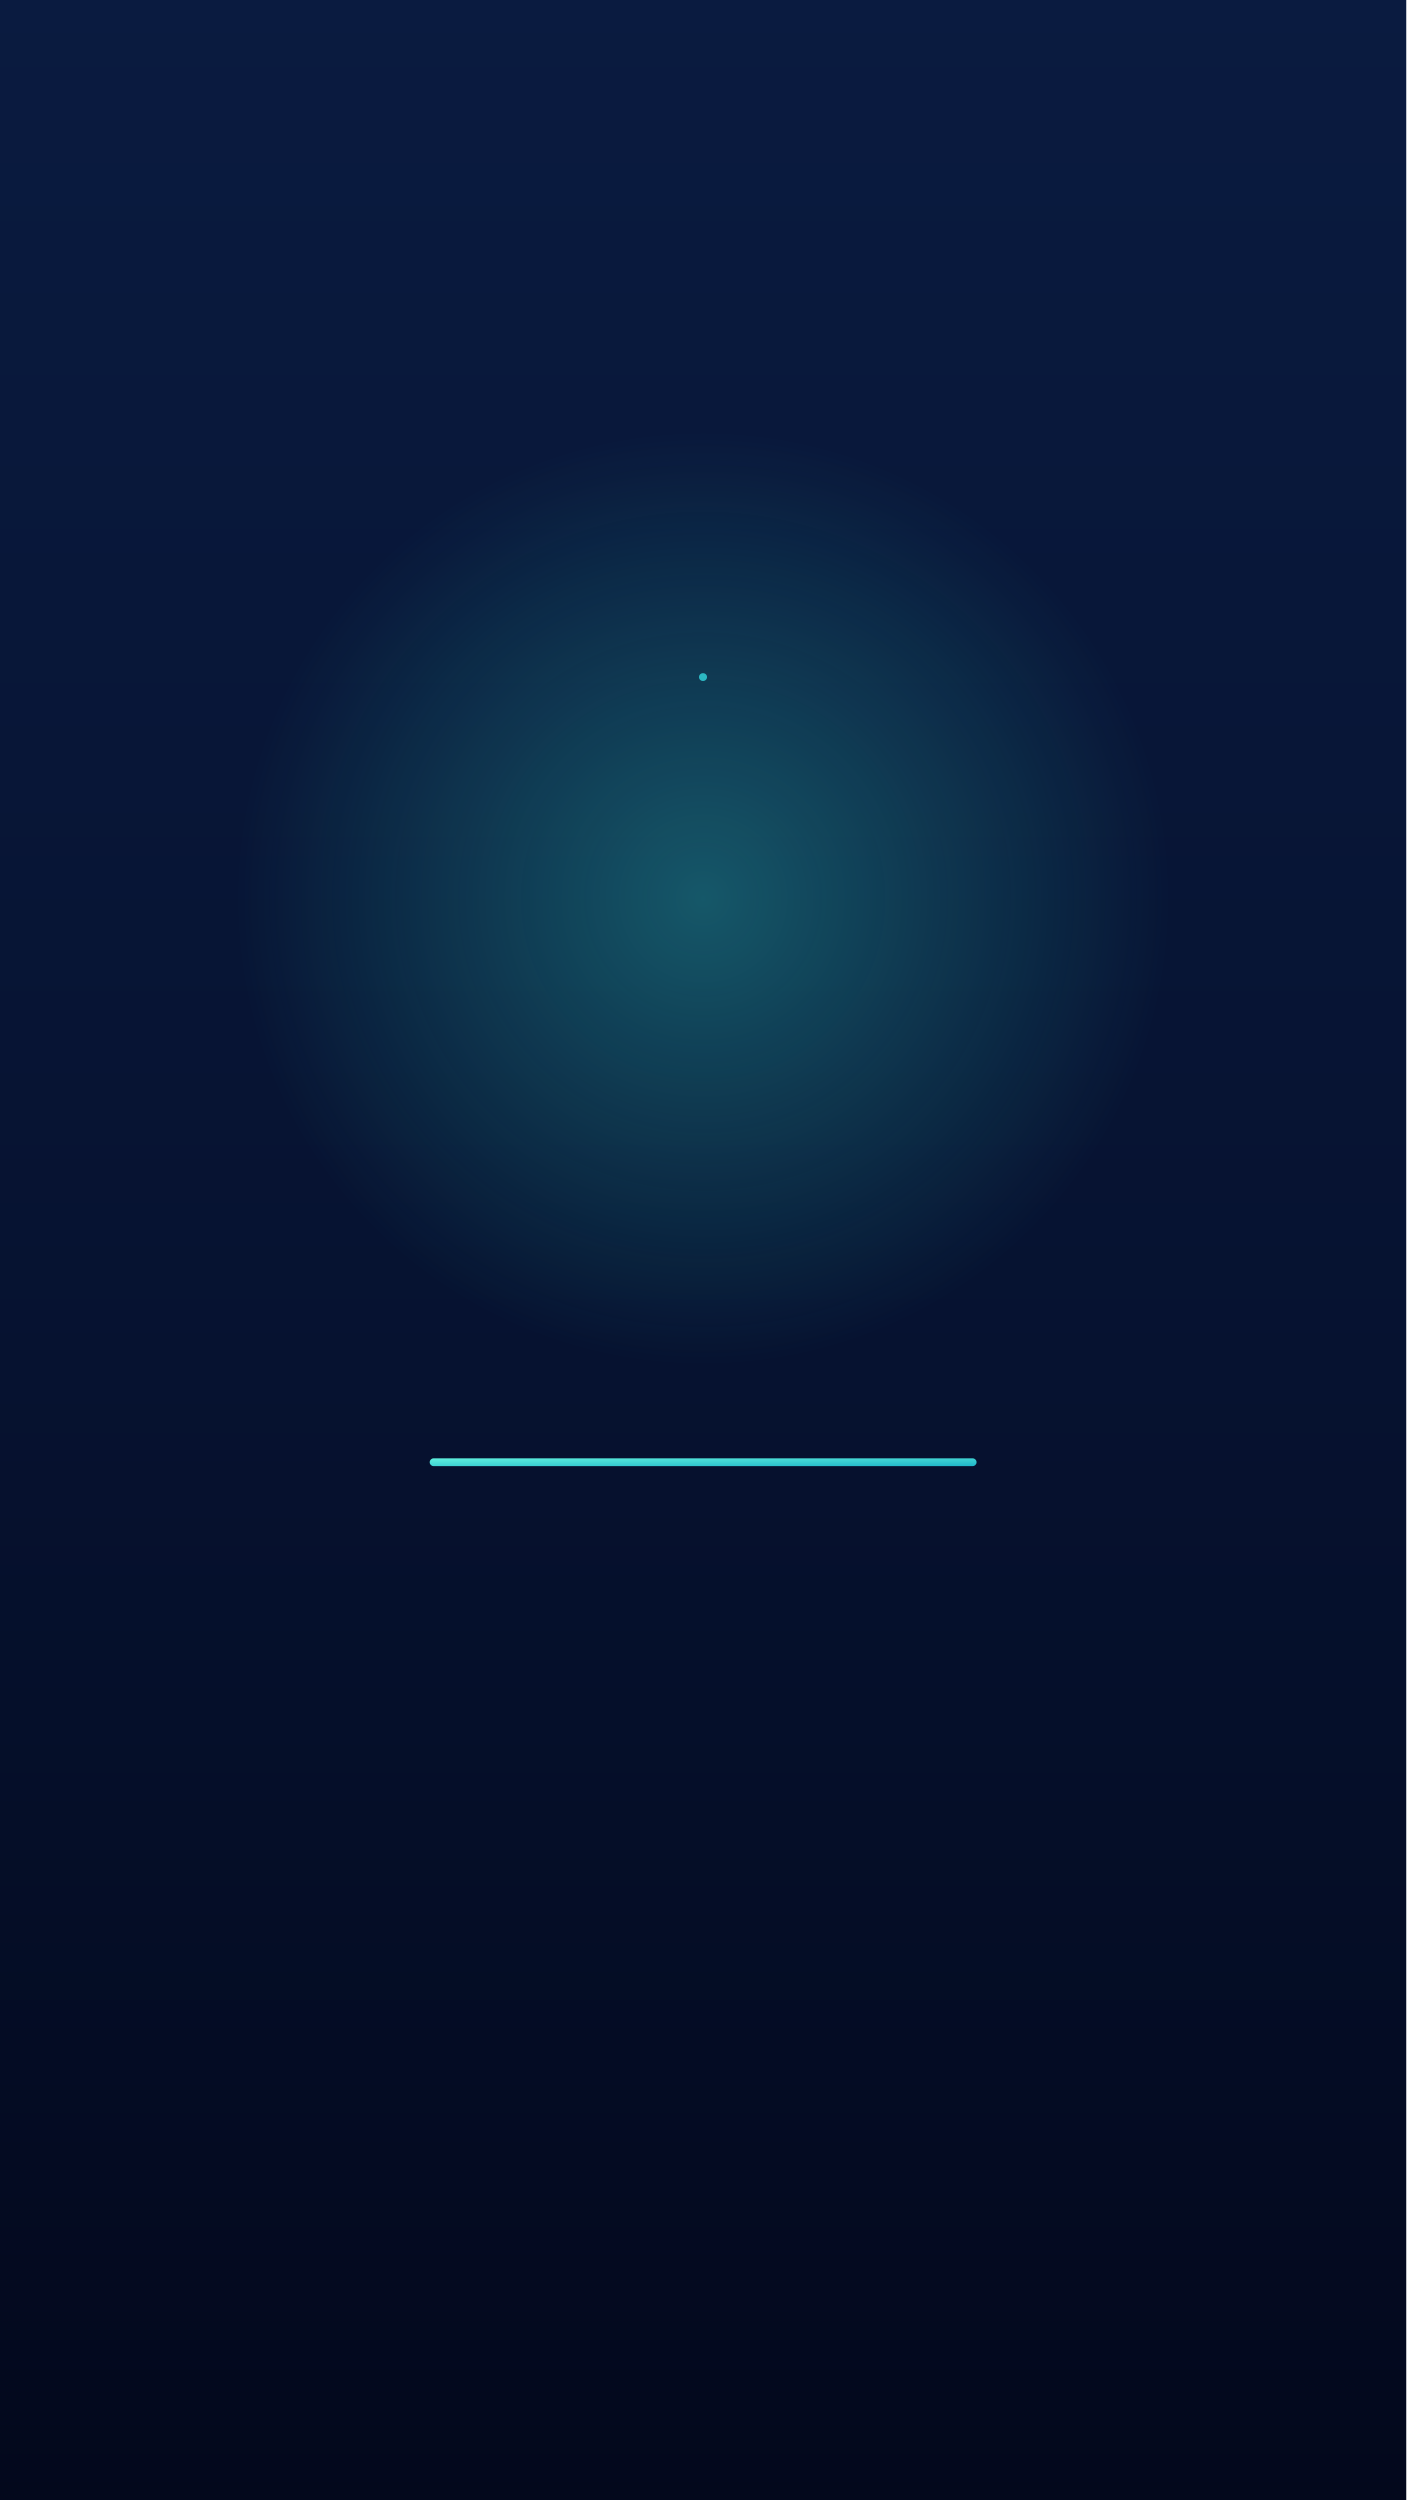
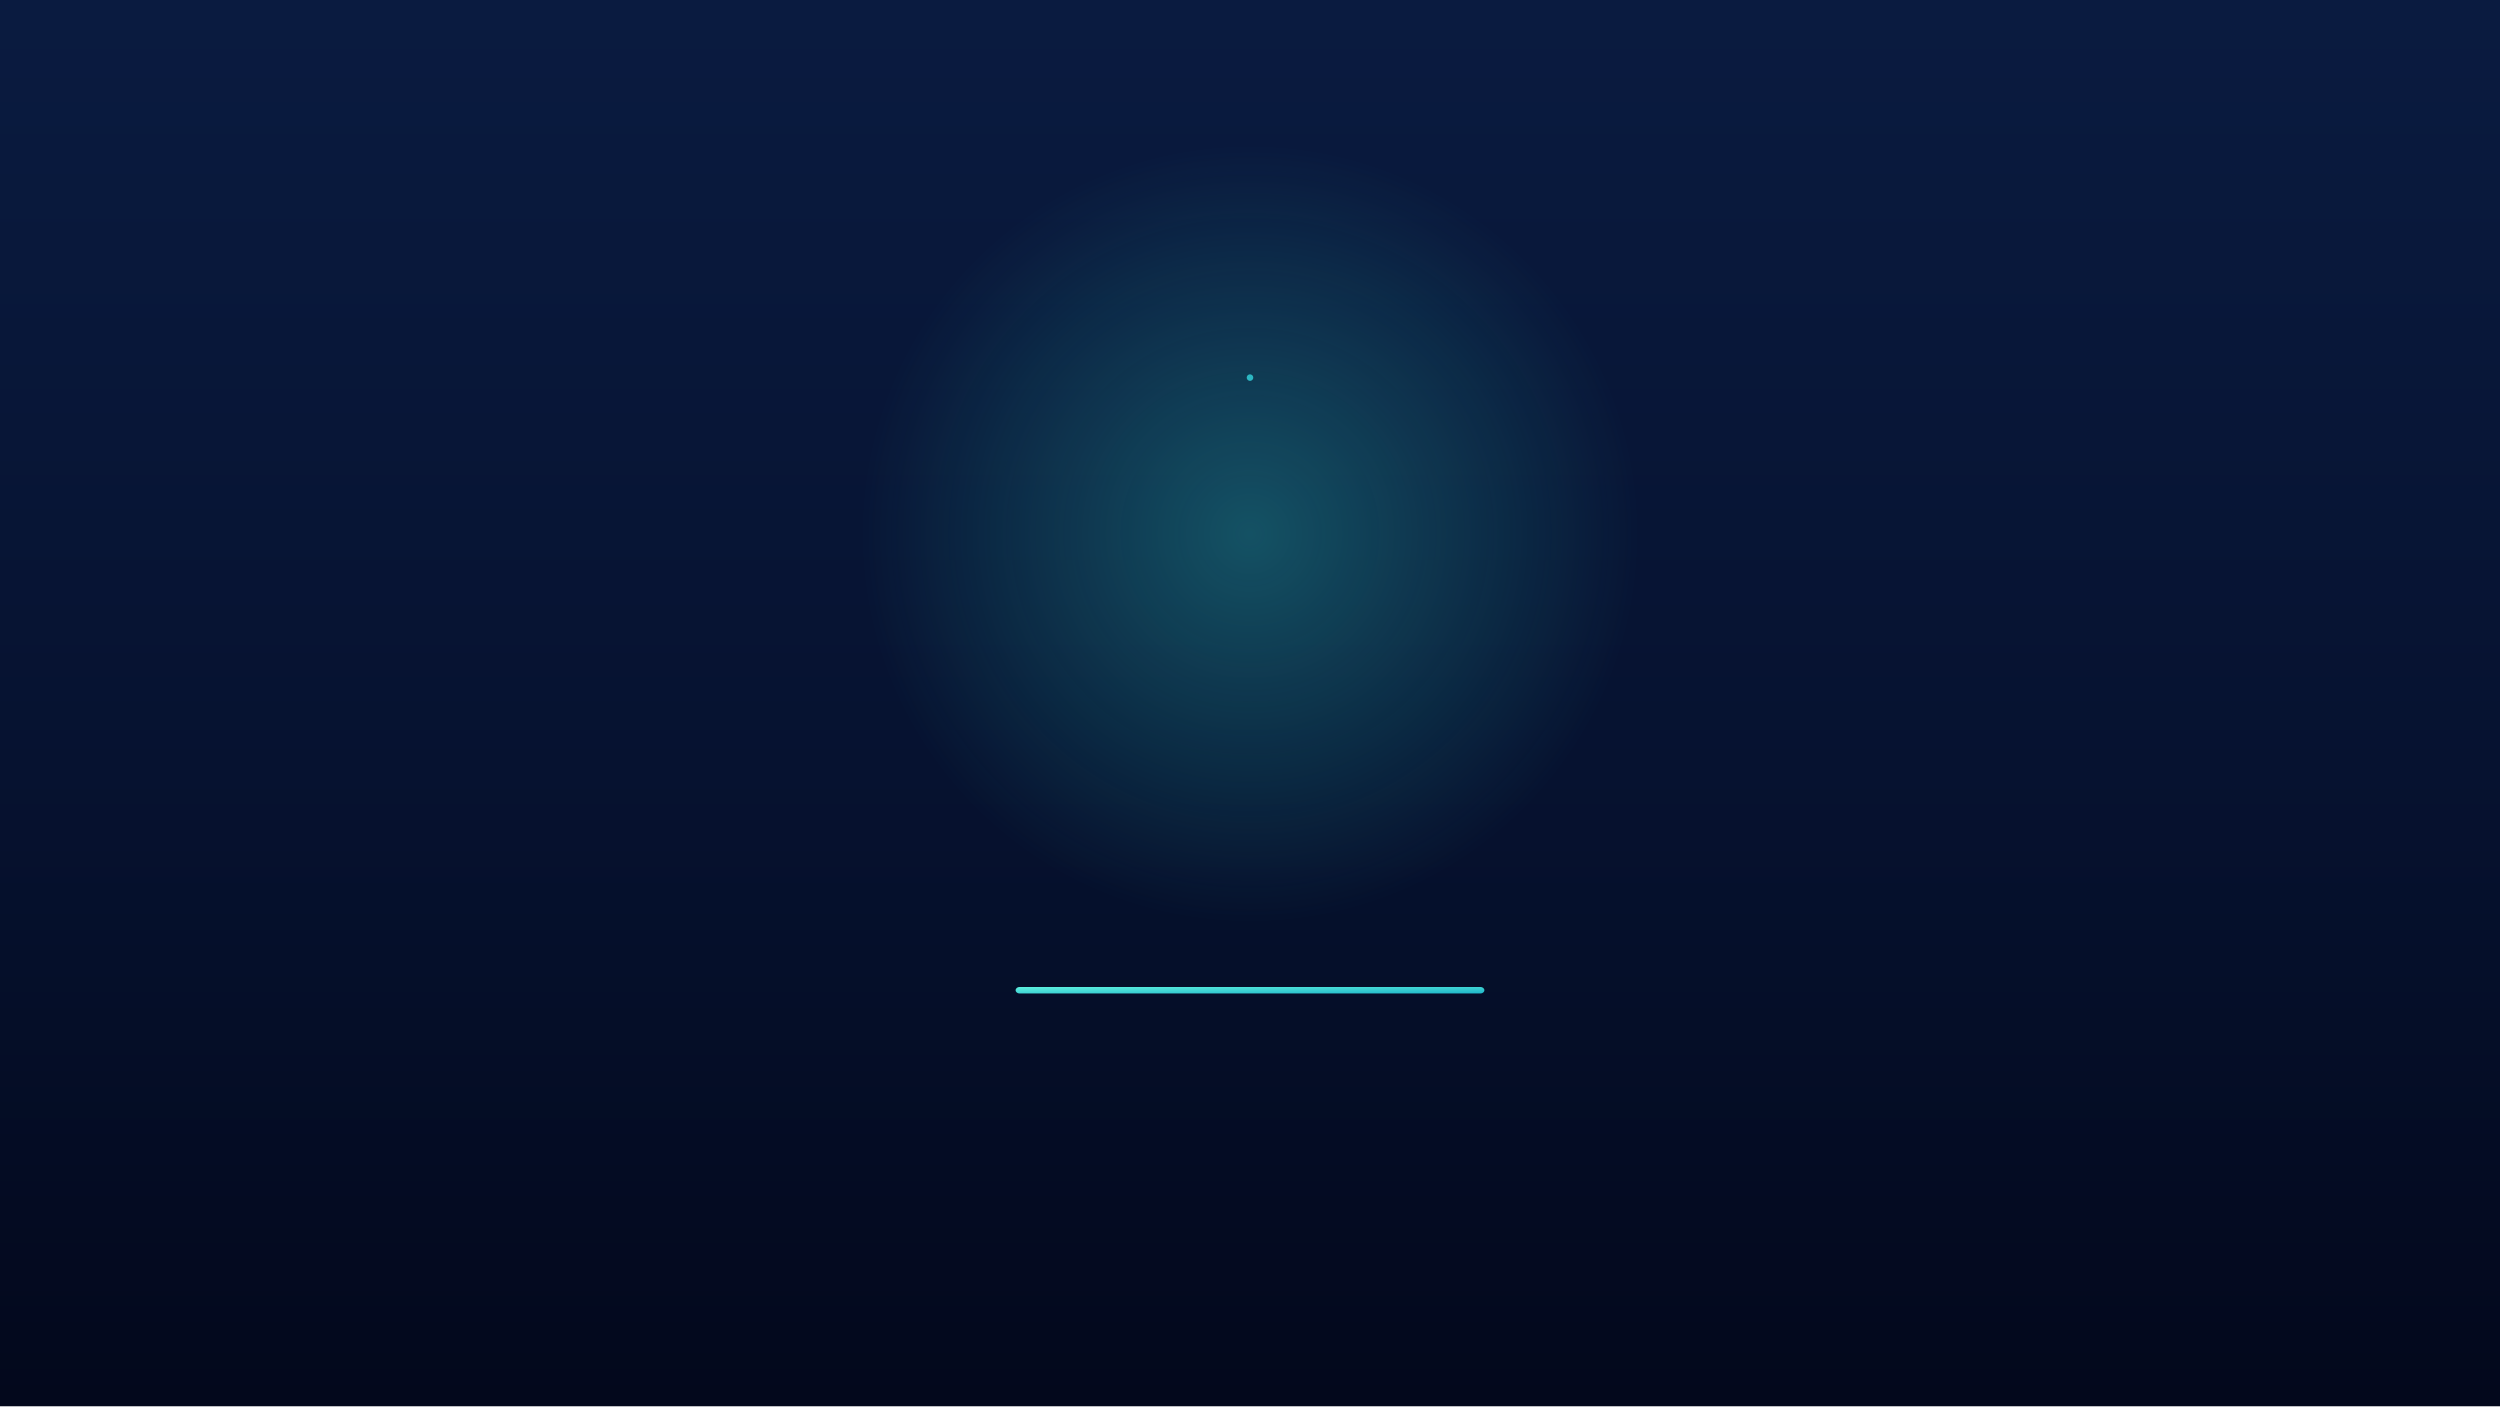
- <svg xmlns="http://www.w3.org/2000/svg" viewBox="0 0 1080 1920" width="1080" height="1920" preserveAspectRatio="xMidYMid slice" role="img" aria-label="Warivo OS boot">
+ <svg xmlns="http://www.w3.org/2000/svg" viewBox="0 0 1920 1080" width="1920" height="1080" preserveAspectRatio="xMidYMid slice" role="img" aria-label="Warivo OS boot">
  <defs>
    <linearGradient id="bg" x1="0" y1="0" x2="0" y2="1">
      <stop offset="0" stop-color="#0A1B40" />
      <stop offset="0.55" stop-color="#061230" />
      <stop offset="1" stop-color="#03081C" />
    </linearGradient>
    <linearGradient id="aqua" x1="0" y1="0" x2="1" y2="1">
      <stop offset="0" stop-color="#5FF0DE" />
      <stop offset="1" stop-color="#1FB6C9" />
    </linearGradient>
    <radialGradient id="glow" cx="0.5" cy="0.5" r="0.5">
-       <stop offset="0" stop-color="#2FD3C8" stop-opacity="0.35" />
+       <stop offset="0" stop-color="#2FD3C8" stop-opacity="0.32" />
      <stop offset="1" stop-color="#2FD3C8" stop-opacity="0" />
    </radialGradient>
    <style>
      @font-face{ font-family:'Warivo Script'; src:url('fonts/KaushanScript-Regular.ttf') format('truetype'); }
      .sig{ font-family:'Warivo Script','Segoe Script',cursive; }
    </style>
    <clipPath id="reveal">
-       <rect x="200" y="900" width="0" height="320">
+       <rect x="620" y="560" width="0" height="230">
        <animate attributeName="width" values="0;720" dur="1.7s" begin="1.4s" calcMode="spline" keySplines="0.66 0 0.34 1" fill="freeze" />
      </rect>
    </clipPath>
+     <clipPath id="barclip">
+       <rect x="810" y="946" width="300" height="6" rx="3" />
+     </clipPath>
  </defs>
-   <rect width="1080" height="1920" fill="url(#bg)" />
-   <circle cx="540" cy="690" r="360" fill="url(#glow)">
+   <rect width="1920" height="1080" fill="url(#bg)" />
+   <circle cx="960" cy="410" r="300" fill="url(#glow)">
    <animate attributeName="opacity" values="0;1" dur="1.2s" begin="0.4s" fill="freeze" />
  </circle>
-   <circle cx="540" cy="690" r="170" fill="none" stroke="url(#aqua)" stroke-width="6" stroke-linecap="round" stroke-opacity="0.9" stroke-dasharray="1068" stroke-dashoffset="1068" transform="rotate(-90 540 690)">
-     <animate attributeName="stroke-dashoffset" values="1068;0" dur="1.0s" begin="0.2s" calcMode="spline" keySplines="0.4 0 0.2 1" fill="freeze" />
+   <circle cx="960" cy="410" r="120" fill="none" stroke="url(#aqua)" stroke-width="5" stroke-linecap="round" stroke-opacity="0.9" stroke-dasharray="754" stroke-dashoffset="754" transform="rotate(-90 960 410)">
+     <animate attributeName="stroke-dashoffset" values="754;0" dur="1.0s" begin="0.2s" calcMode="spline" keySplines="0.4 0 0.2 1" fill="freeze" />
  </circle>
-   <polyline points="440,625 490,755 540,660 590,755 640,625" fill="none" stroke="url(#aqua)" stroke-width="22" stroke-linecap="round" stroke-linejoin="round" stroke-dasharray="500" stroke-dashoffset="500">
-     <animate attributeName="stroke-dashoffset" values="500;0" dur="1.1s" begin="0.5s" calcMode="spline" keySplines="0.4 0 0.2 1" fill="freeze" />
+   <polyline points="885,363 922,458 960,375 998,458 1035,363" fill="none" stroke="url(#aqua)" stroke-width="15" stroke-linecap="round" stroke-linejoin="round" stroke-dasharray="390" stroke-dashoffset="390">
+     <animate attributeName="stroke-dashoffset" values="390;0" dur="1.1s" begin="0.5s" calcMode="spline" keySplines="0.4 0 0.2 1" fill="freeze" />
  </polyline>
  <g clip-path="url(#reveal)">
-     <text class="sig" x="540" y="1080" text-anchor="middle" fill="#EAF2FF" font-size="180">Warivo</text>
+     <text class="sig" x="960" y="720" text-anchor="middle" fill="#EAF2FF" font-size="150">Warivo</text>
  </g>
-   <circle cx="250" cy="1066" r="10" fill="#EAFFFB" opacity="0">
-     <animate attributeName="cx" values="250;830" dur="1.7s" begin="1.4s" calcMode="spline" keySplines="0.66 0 0.34 1" fill="freeze" />
+   <circle cx="700" cy="708" r="8" fill="#EAFFFB" opacity="0">
+     <animate attributeName="cx" values="700;1200" dur="1.7s" begin="1.4s" calcMode="spline" keySplines="0.66 0 0.34 1" fill="freeze" />
    <animate attributeName="opacity" values="0;1;1;0" keyTimes="0;0.08;0.92;1" dur="1.7s" begin="1.4s" fill="freeze" />
  </circle>
-   <g font-family="'Segoe UI','Helvetica Neue',Arial,sans-serif" text-anchor="middle">
-     <rect x="330" y="1120" width="420" height="6" rx="3" fill="url(#aqua)" transform="scale(1,1)" transform-origin="540 1123">
-       <animateTransform attributeName="transform" type="scale" values="0 1;1 1" dur="0.5s" begin="3.1s" calcMode="spline" keySplines="0.3 0 0 1" fill="freeze" />
-     </rect>
-     <g opacity="0">
-       <animate attributeName="opacity" values="0;1" dur="0.5s" begin="3.4s" fill="freeze" />
-       <text x="540" y="1195" fill="#8FB0D8" font-size="40" font-weight="600" letter-spacing="24">NOVA-S</text>
+   <rect x="780" y="758" width="360" height="5" rx="3" fill="url(#aqua)" transform="scale(1,1)" transform-origin="960 760">
+     <animateTransform attributeName="transform" type="scale" values="0 1;1 1" dur="0.5s" begin="3.1s" calcMode="spline" keySplines="0.3 0 0 1" fill="freeze" />
+   </rect>
+   <g text-anchor="middle" font-family="'Segoe UI','Helvetica Neue',Arial,sans-serif" opacity="0">
+     <animate attributeName="opacity" values="0;1" dur="0.5s" begin="3.4s" fill="freeze" />
+     <text x="960" y="820" fill="#8FB0D8" font-size="34" font-weight="600" letter-spacing="20">NOVA-S</text>
+   </g>
+   <g opacity="0">
+     <animate attributeName="opacity" values="0;1" dur="0.6s" begin="3.6s" fill="freeze" />
+     <rect x="810" y="946" width="300" height="6" rx="3" fill="#2FD3C8" opacity="0.14" />
+     <g clip-path="url(#barclip)">
+       <rect x="690" y="946" width="120" height="6" rx="3" fill="url(#aqua)">
+         <animate attributeName="x" values="690;1110" dur="1.25s" begin="3.6s" repeatCount="indefinite" calcMode="spline" keySplines="0.65 0.05 0.35 1" />
+       </rect>
    </g>
-     <g opacity="0">
-       <animate attributeName="opacity" values="0;1" dur="0.6s" begin="3.7s" fill="freeze" />
-       <text x="540" y="1260" fill="#5E7BA6" font-size="30" font-weight="500" letter-spacing="4">Effortless Elegance · Practical Luxury</text>
-     </g>
-   </g>
-   <g text-anchor="middle" font-family="'Segoe UI','Helvetica Neue',Arial,sans-serif" opacity="0">
-     <animate attributeName="opacity" values="0;1" dur="0.6s" begin="4.0s" fill="freeze" />
-     <text x="540" y="1780" fill="#4C688F" font-size="26" font-weight="600" letter-spacing="6">WARIVO OS</text>
-     <circle cx="510" cy="1815" r="6" fill="#2FD3C8">
-       <animate attributeName="opacity" values="0.2;1;0.2" dur="1.2s" begin="4.1s" repeatCount="indefinite" />
-     </circle>
-     <circle cx="540" cy="1815" r="6" fill="#2FD3C8">
-       <animate attributeName="opacity" values="0.2;1;0.2" dur="1.2s" begin="4.3s" repeatCount="indefinite" />
-     </circle>
-     <circle cx="570" cy="1815" r="6" fill="#2FD3C8">
-       <animate attributeName="opacity" values="0.2;1;0.2" dur="1.2s" begin="4.5s" repeatCount="indefinite" />
-     </circle>
+     <text x="960" y="1000" text-anchor="middle" font-family="'Segoe UI','Helvetica Neue',Arial,sans-serif" fill="#4C688F" font-size="20" font-weight="600" letter-spacing="8">WARIVO OS</text>
  </g>
</svg>
